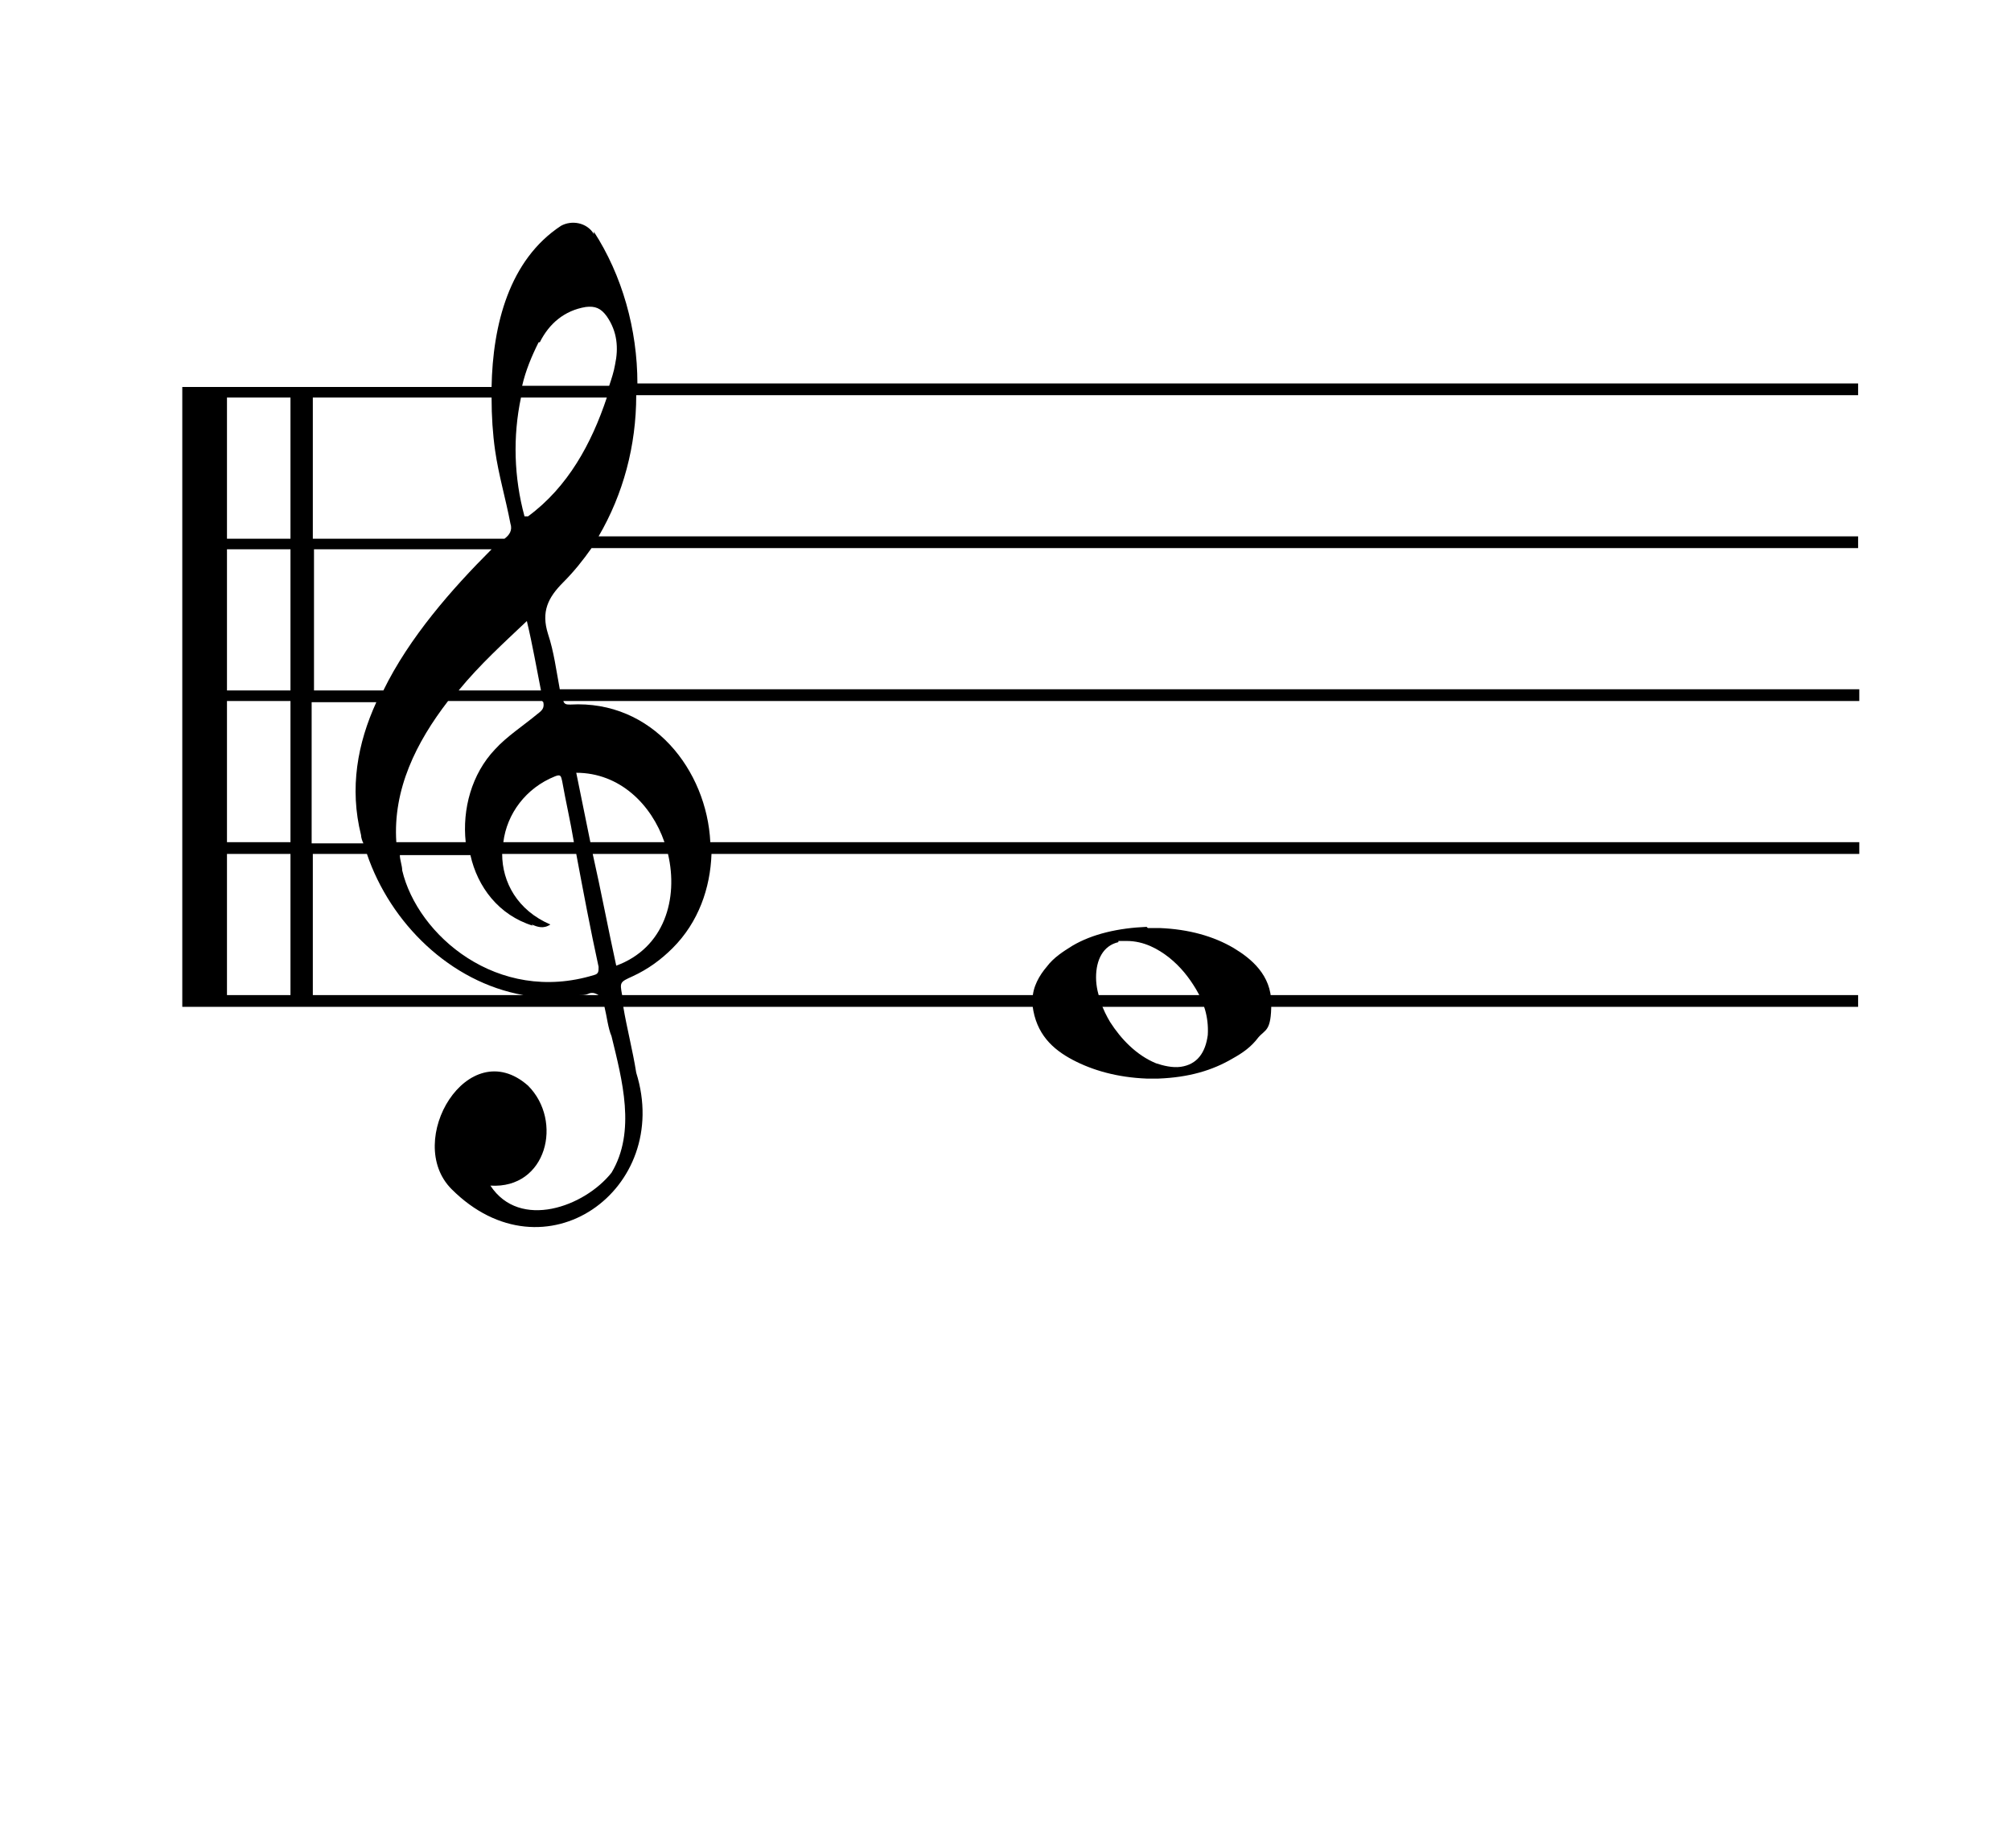
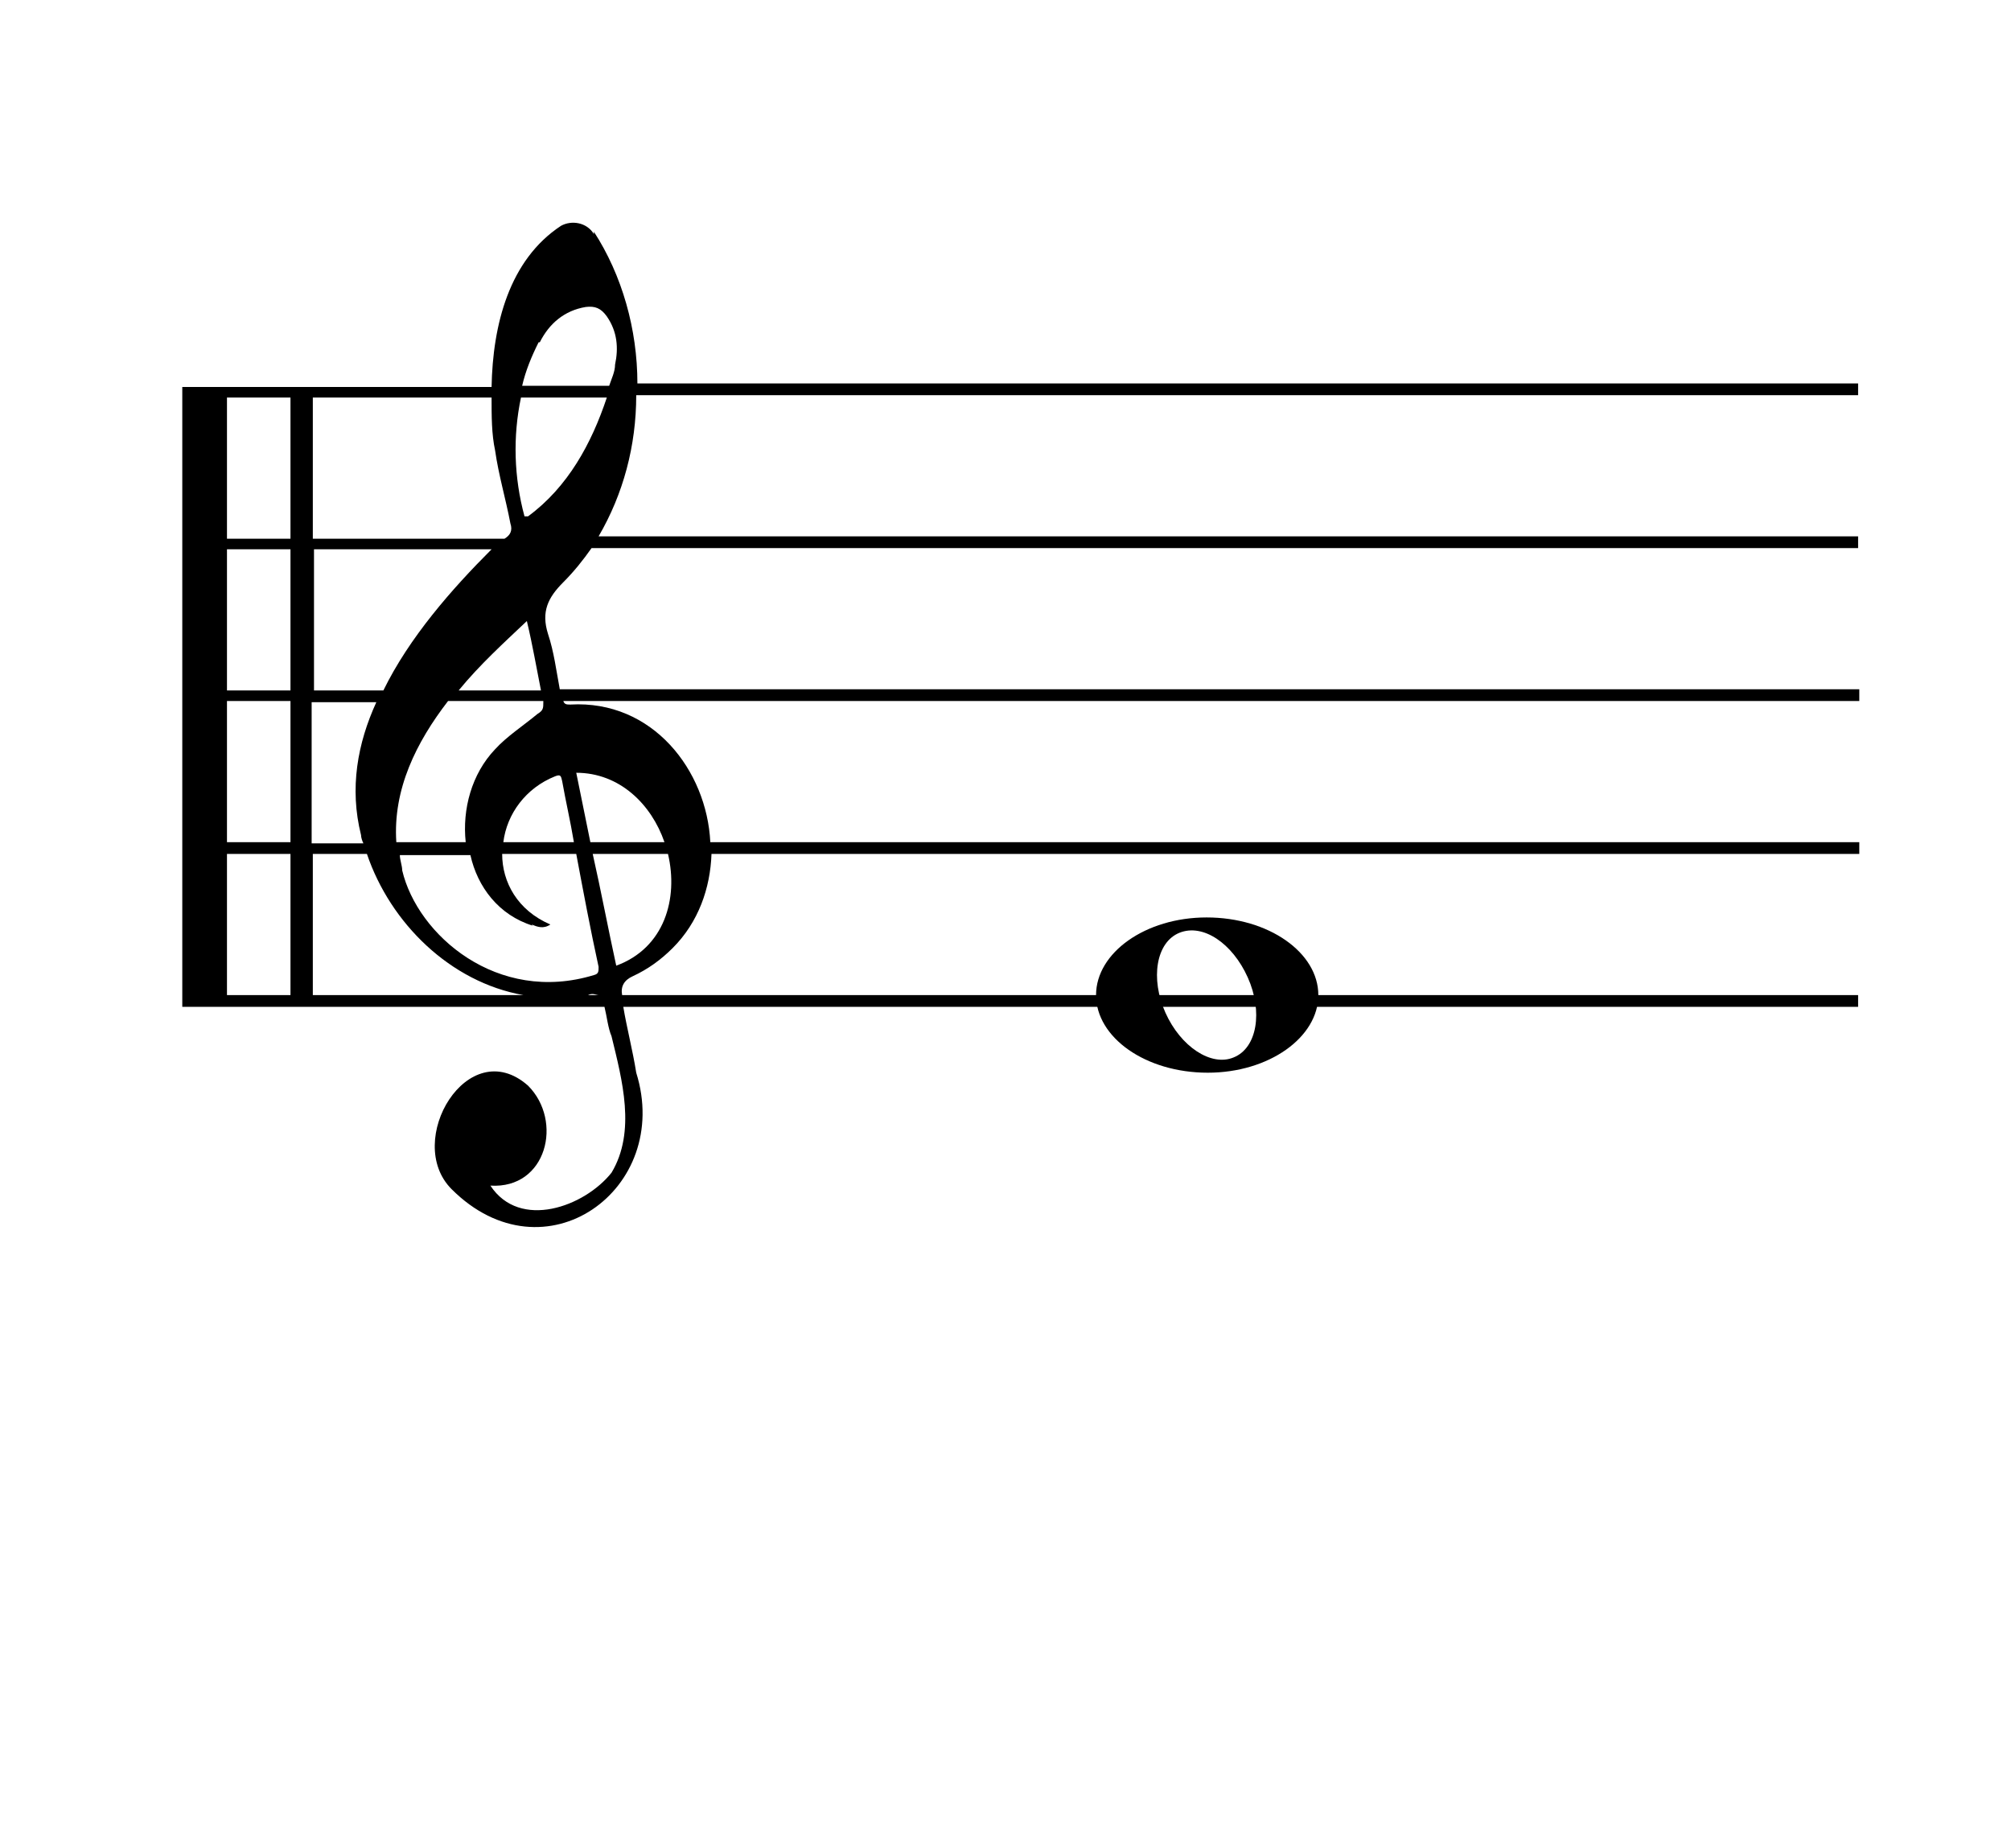
<svg xmlns="http://www.w3.org/2000/svg" id="Layer_1" data-name="Layer 1" version="1.1" viewBox="0 0 171 157.1">
  <defs>
    <style>
-       .cls-1, .cls-2 {
+       .cls-1 {
        fill: #000;
        stroke-width: 0px;
      }
- 
-       .cls-2 {
-         fill-rule: evenodd;
-       }
    </style>
  </defs>
-   <path class="cls-1" d="M50.5,19.9c-.6-1-1.9-1.2-2.8-.7-4.4,2.9-5.8,8.4-5.9,13.7H15.5v52.7h35.9c.2.8.3,1.8.6,2.5.9,3.7,2.1,8.1,0,11.6-2.3,2.9-7.8,4.9-10.3,1.1,4.8.3,6.2-5.5,3.2-8.5-5.1-4.5-10.6,4.7-6.5,8.8,7.9,7.9,18.8,0,15.7-9.9-.3-1.9-.8-3.8-1.1-5.6h105v-1H52.9s0,0,0,0c-.2-1.1-.2-1.1.9-1.6,1.3-.6,2.4-1.4,3.4-2.4,2.2-2.2,3.2-5.1,3.3-8h97.6v-1H60.4c-.3-6.1-4.9-12.1-11.9-11.7-.3,0-.5,0-.6-.3h110.2v-1H47.6c-.3-1.6-.5-3.2-1-4.7-.6-1.9,0-3.1,1.3-4.4.9-.9,1.7-1.9,2.4-2.9h107.7v-1H50.9c2.1-3.6,3.2-7.7,3.2-12h103.9v-1H54.2c0-4.6-1.3-9.2-3.7-12.9ZM45.9,29.1c.8-1.6,2.1-2.7,3.9-3,.8-.1,1.3.1,1.8.8.9,1.3,1,2.7.7,4.1-.1.6-.3,1.2-.5,1.8h-7.4c.3-1.3.8-2.5,1.4-3.7ZM26.6,59.7h5.4c-1.6,3.5-2.3,7.3-1.3,11.3,0,.2.1.5.2.7h-4.4v-12ZM24.7,84.6h-5.4v-12h5.4v12ZM24.7,71.6h-5.4v-12h5.4v12ZM24.7,58.7h-5.4v-12h5.4v12ZM24.7,45.8h-5.4v-12h5.4v12ZM26.6,72.6h4.6c2,5.9,7.1,10.9,13.3,12h-17.9s0-12,0-12ZM45.2,78.6c.5.2,1,.4,1.6,0-2.8-1.2-4.1-3.6-4.1-6h6.3c.6,3.2,1.2,6.4,1.9,9.6,0,.4,0,.6-.4.7-8.2,2.5-15-3.4-16.3-8.9,0-.4-.2-.9-.2-1.3h6c.6,2.7,2.4,5.1,5.3,6ZM49.2,84.6c.3,0,.6,0,.8-.1.4-.2.7,0,.9.1h-1.8ZM52.4,82.1c-.7-3.2-1.3-6.4-2-9.5h6.4c.9,3.8-.3,8-4.4,9.5ZM56.5,71.6h-6.3c-.4-2-.8-3.9-1.2-5.9,3.7,0,6.4,2.7,7.5,5.9ZM48.8,71.6h-6c.3-2.4,1.9-4.6,4.4-5.6.5-.2.5,0,.6.4.3,1.7.7,3.4,1,5.2ZM46.2,59.7c.1.5-.1.7-.5,1-1.2,1-2.6,1.9-3.6,3-2,2.1-2.8,5.1-2.5,7.9h-5.9c-.3-4.5,1.7-8.5,4.4-12h8s0,0,0,0ZM39,58.7c1.8-2.2,3.9-4.1,5.8-5.9.5,2.1.8,3.9,1.2,5.9h-7.1ZM32.6,58.7h-5.9v-12h15.1c-3.4,3.4-7,7.5-9.2,12ZM26.6,45.8v-12h15.2c0,1.6.1,3.1.3,4.5.3,2.1.9,4.1,1.3,6.2.2.6-.1,1-.5,1.3,0,0-16.3,0-16.3,0ZM44.9,43.9c0,0-.2,0-.3,0-.9-3.3-1-6.8-.3-10.1h7.3c-1.3,3.9-3.3,7.6-6.7,10.1Z" />
-   <path class="cls-2" d="M97.6,78.9h1c2.5.1,4.6.7,6.3,1.7,1.5.9,3.2,2.3,3.2,4.7s-.5,2.2-1.1,2.9c-.6.8-1.3,1.3-2.2,1.8-1.7,1-3.7,1.6-6.3,1.7h-1c-2.5-.1-4.6-.7-6.3-1.6-1.7-.9-3.1-2.2-3.4-4.6v-.5c0-1.1.6-2.1,1.2-2.8.6-.8,1.4-1.3,2.2-1.8,1.7-1,3.9-1.5,6.3-1.6ZM95.1,80.1c-1.3.3-1.9,1.5-1.9,3,0,.8.2,1.5.4,2.1.2.6.5,1.2.8,1.7.9,1.4,2.2,2.8,3.9,3.5.6.2,1.4.4,2.1.3,1.4-.2,2.1-1.2,2.3-2.7.1-1.6-.4-2.9-1-3.9-.6-1-1.3-1.9-2.3-2.7-.9-.7-2.1-1.4-3.6-1.4-.2,0-.5,0-.7,0Z" />
+   <path class="cls-1" d="M50.5,19.9c-.6-1-1.9-1.2-2.8-.7-4.4,2.9-5.8,8.4-5.9,13.7H15.5v52.7h35.9c.2.8.3,1.8.6,2.5.9,3.7,2.1,8.1,0,11.6-2.3,2.9-7.8,4.9-10.3,1.1,4.8.3,6.2-5.5,3.2-8.5-5.1-4.5-10.6,4.7-6.5,8.8,7.9,7.9,18.8,0,15.7-9.9-.3-1.9-.8-3.8-1.1-5.6h105v-1H52.9q-.2-1.1.9-1.6c1.3-.6,2.4-1.4,3.4-2.4,2.2-2.2,3.2-5.1,3.3-8h97.6v-1H60.4c-.3-6.1-4.9-12.1-11.9-11.7-.3,0-.5,0-.6-.3h110.2v-1H47.6c-.3-1.6-.5-3.2-1-4.7-.6-1.9,0-3.1,1.3-4.4.9-.9,1.7-1.9,2.4-2.9h107.7v-1H50.9c2.1-3.6,3.2-7.7,3.2-12h103.9v-1H54.2c0-4.6-1.3-9.2-3.7-12.9v.2ZM45.9,29.1c.8-1.6,2.1-2.7,3.9-3,.8-.1,1.3.1,1.8.8.9,1.3,1,2.7.7,4.1,0,.6-.3,1.2-.5,1.8h-7.4c.3-1.3.8-2.5,1.4-3.7h0ZM26.6,59.7h5.4c-1.6,3.5-2.3,7.3-1.3,11.3,0,.2.1.5.2.7h-4.4v-12h0ZM24.7,84.6h-5.4v-12h5.4v12ZM24.7,71.6h-5.4v-12h5.4v12ZM24.7,58.7h-5.4v-12h5.4v12ZM24.7,45.8h-5.4v-12h5.4v12ZM26.6,72.6h4.6c2,5.9,7.1,10.9,13.3,12h-17.9v-12ZM45.2,78.6c.5.2,1,.4,1.6,0-2.8-1.2-4.1-3.6-4.1-6h6.3c.6,3.2,1.2,6.4,1.9,9.6,0,.4,0,.6-.4.7-8.2,2.5-15-3.4-16.3-8.9,0-.4-.2-.9-.2-1.3h6c.6,2.7,2.4,5.1,5.3,6h0ZM49.2,84.6c.3,0,.6,0,.8,0,.4-.2.7,0,.9,0h-1.8,0ZM52.4,82.1c-.7-3.2-1.3-6.4-2-9.5h6.4c.9,3.8-.3,8-4.4,9.5ZM56.5,71.6h-6.3c-.4-2-.8-3.9-1.2-5.9,3.7,0,6.4,2.7,7.5,5.9ZM48.8,71.6h-6c.3-2.4,1.9-4.6,4.4-5.6.5-.2.5,0,.6.4.3,1.7.7,3.4,1,5.2ZM46.2,59.7c0,.5,0,.7-.5,1-1.2,1-2.6,1.9-3.6,3-2,2.1-2.8,5.1-2.5,7.9h-5.9c-.3-4.5,1.7-8.5,4.4-12h8.1ZM39,58.7c1.8-2.2,3.9-4.1,5.8-5.9.5,2.1.8,3.9,1.2,5.9h-7.1,0ZM32.6,58.7h-5.9v-12h15.1c-3.4,3.4-7,7.5-9.2,12ZM26.6,45.8v-12h15.2c0,1.6,0,3.1.3,4.5.3,2.1.9,4.1,1.3,6.2.2.6,0,1-.5,1.3,0,0-16.3,0-16.3,0ZM44.9,43.9h-.3c-.9-3.3-1-6.8-.3-10.1h7.3c-1.3,3.9-3.3,7.6-6.7,10.1Z" />
+   <path class="cls-1" d="M102.6,78c-5.2,0-9.4,3-9.4,6.6s4.2,6.6,9.5,6.6c5.2,0,9.4-3,9.4-6.6s-4.2-6.6-9.5-6.6ZM104.9,89.9c-1.9.8-4.5-.9-5.8-3.8-1.3-2.9-.8-6,1.2-6.8s4.5.9,5.8,3.8c1.3,2.9.8,6-1.2,6.8Z" />
</svg>
